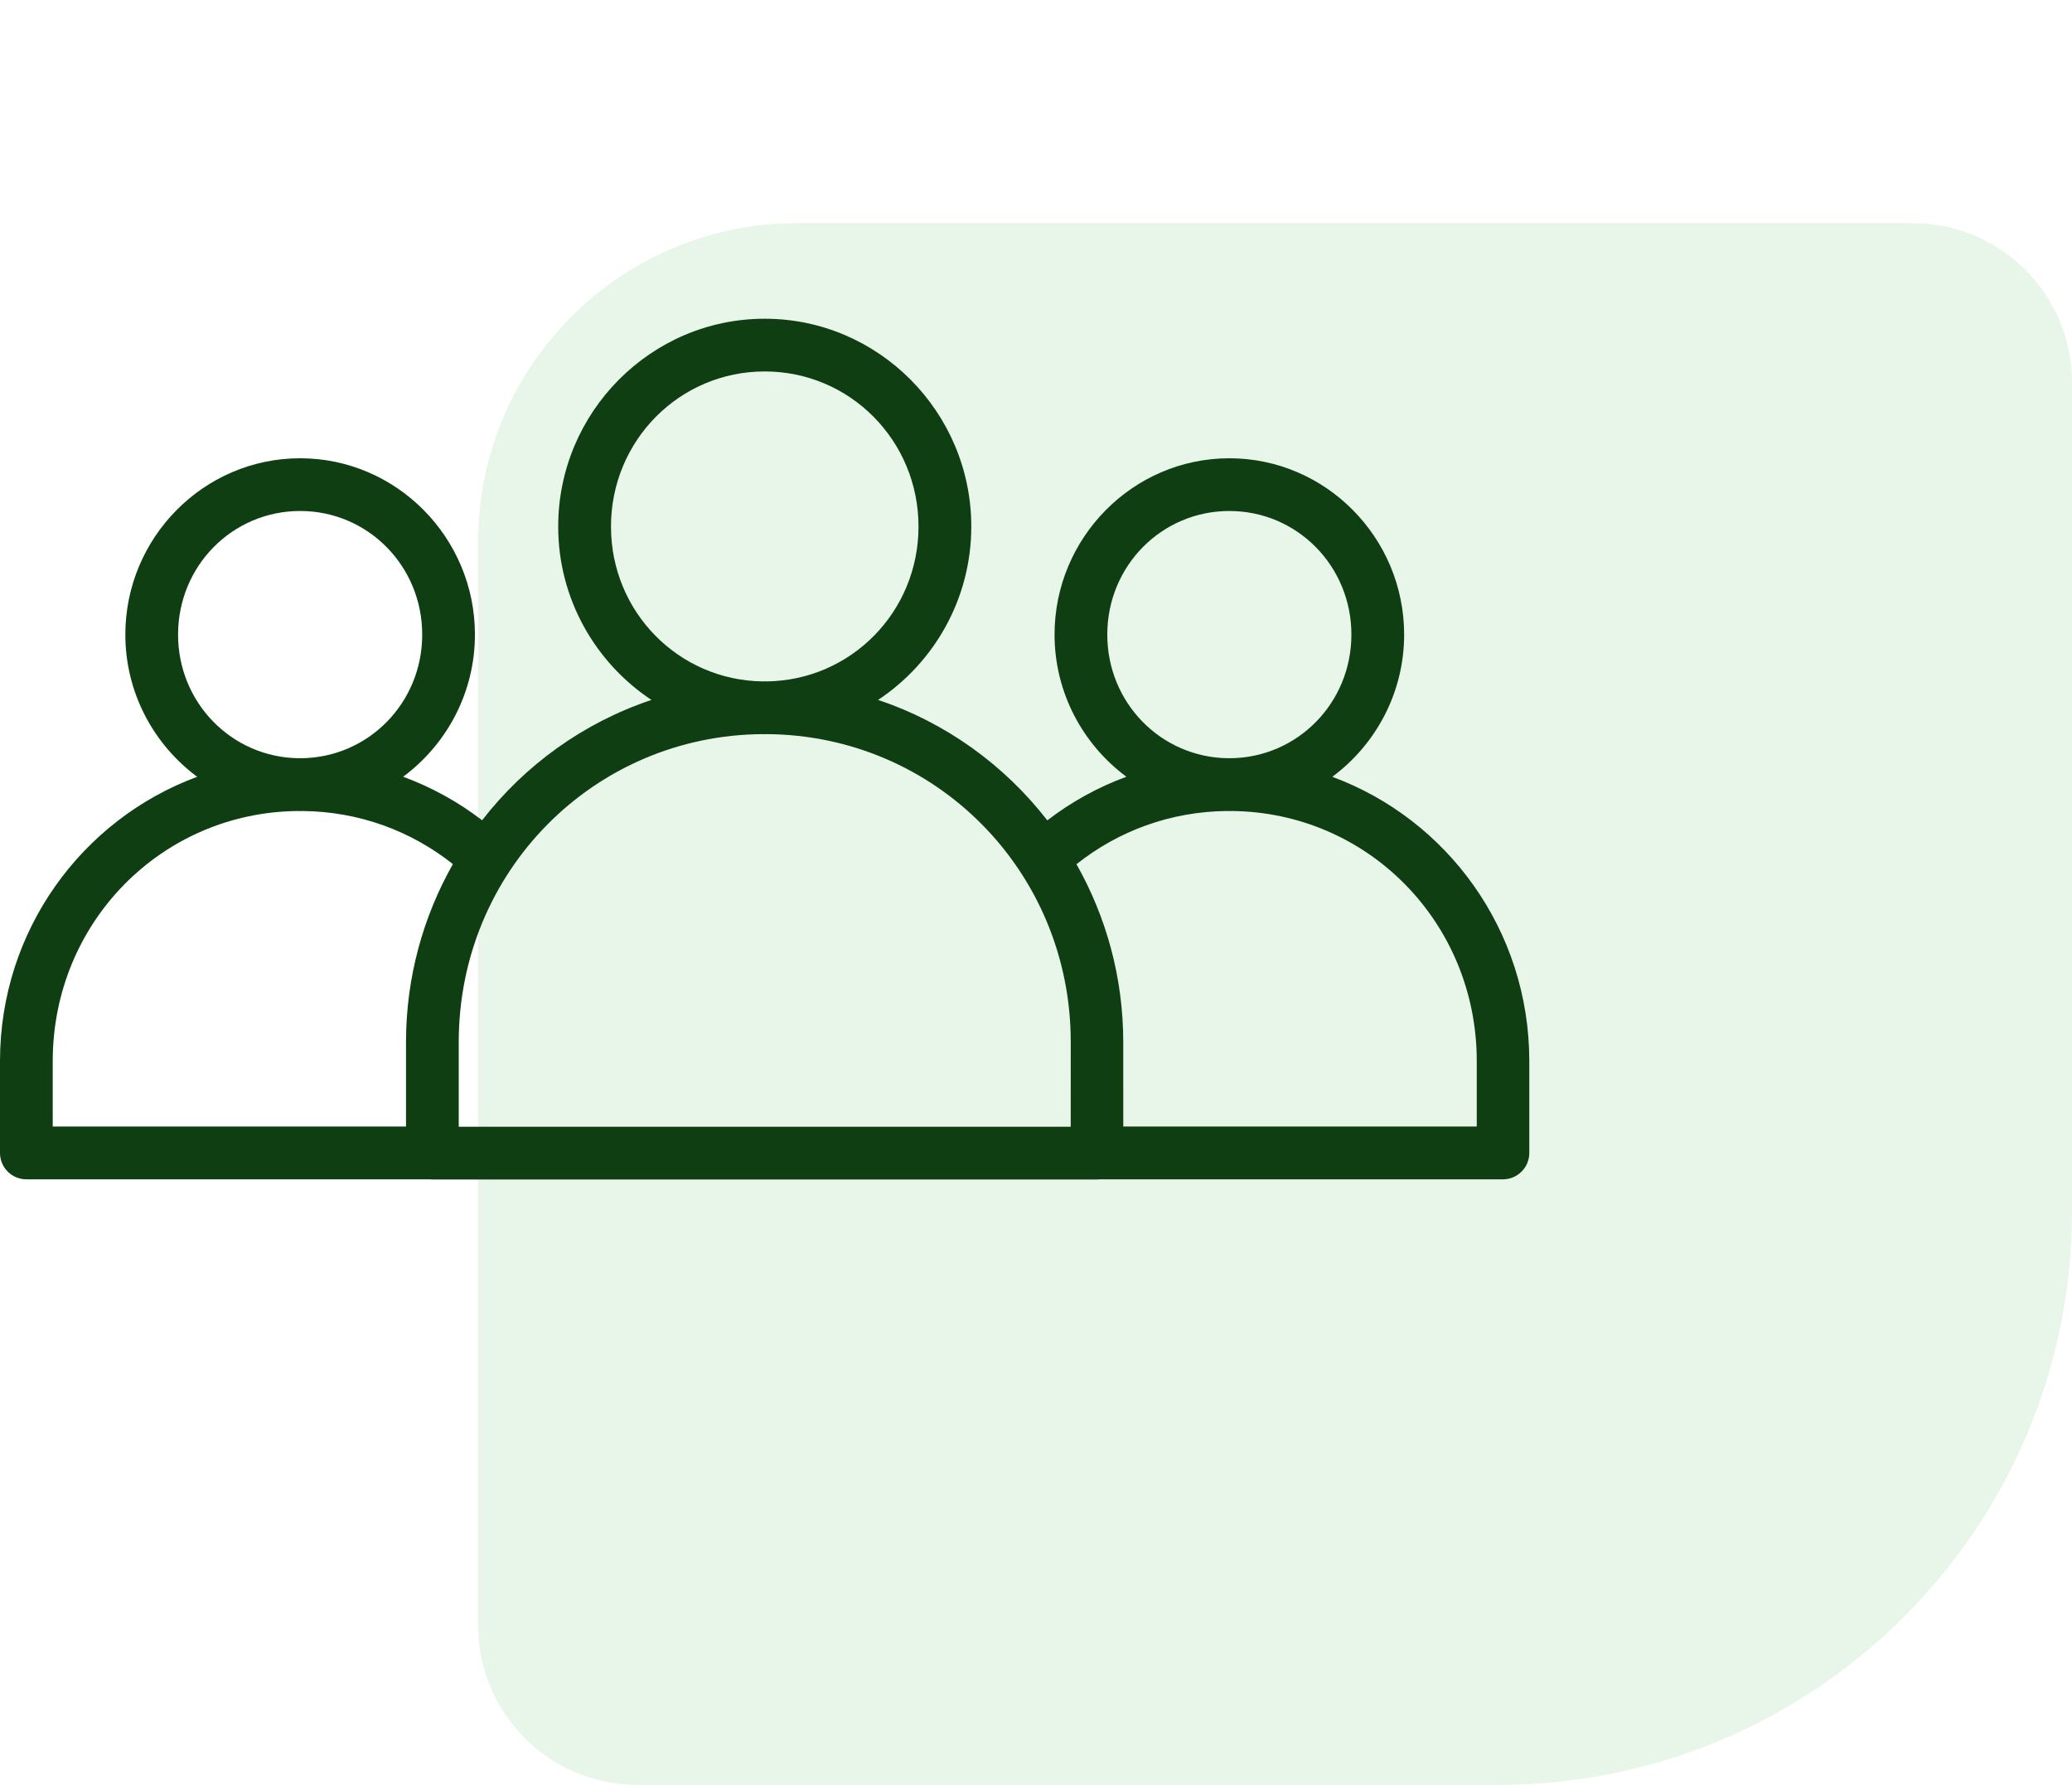
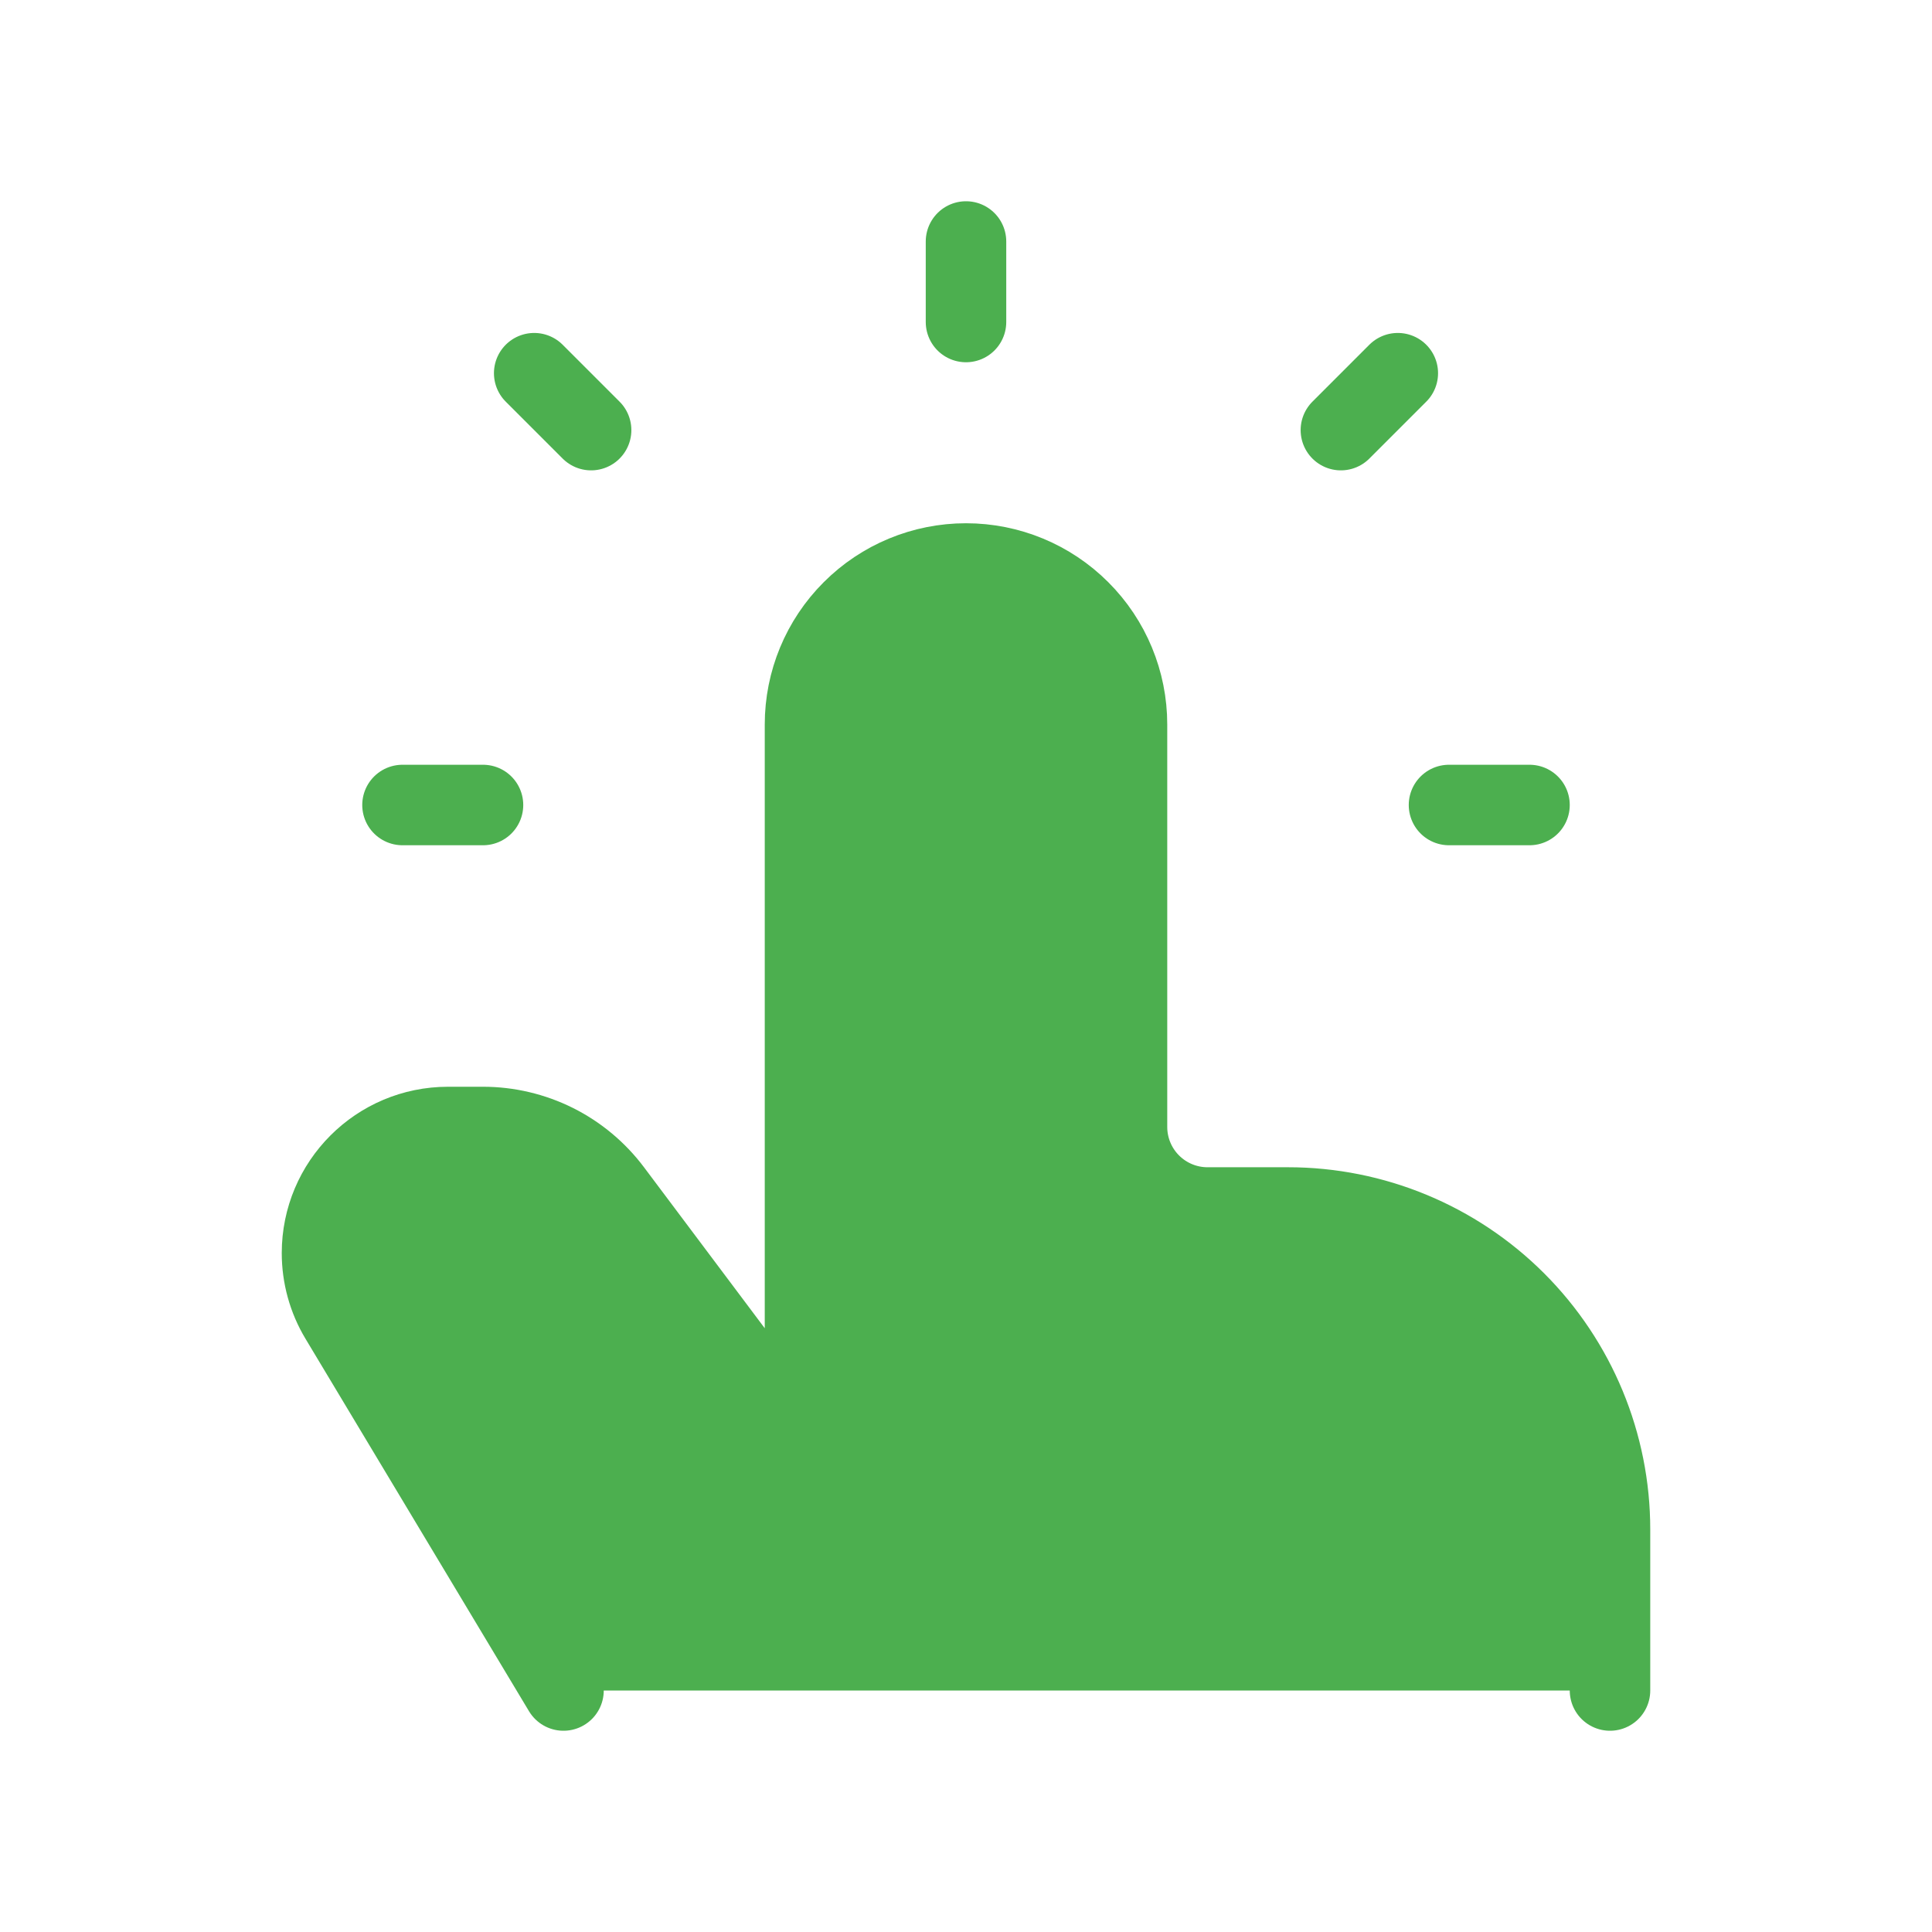
- <svg xmlns="http://www.w3.org/2000/svg" width="65" height="56" viewBox="0 0 65 56" fill="none">
-   <path d="M65 38C65 47.941 56.941 56 47 56L20 56C17.239 56 15 53.761 15 51L15 17C15 11.477 19.477 7 25 7L60 7C62.761 7 65 9.239 65 12L65 38Z" fill="#E8F5E9" />
-   <path d="M23.99 10C20.419 10 17.511 12.934 17.511 16.52C17.511 18.789 18.677 20.793 20.436 21.96C18.311 22.671 16.472 23.998 15.124 25.736C14.378 25.162 13.545 24.701 12.647 24.37C14.009 23.36 14.899 21.735 14.899 19.91C14.899 16.868 12.439 14.378 9.415 14.378C6.392 14.378 3.932 16.868 3.932 19.91C3.932 21.736 4.823 23.361 6.186 24.372C2.577 25.704 0 29.19 0 33.293V36.175C0 36.395 0.088 36.606 0.244 36.76C0.4 36.916 0.611 37.002 0.83 37.001H13.476C13.506 37.005 13.537 37.006 13.567 37.006H34.413C34.444 37.006 34.475 37.005 34.505 37.001H47.151C47.606 36.999 47.974 36.63 47.975 36.175V33.293C47.975 29.19 45.402 25.704 41.795 24.372C43.158 23.361 44.049 21.736 44.049 19.91C44.049 16.868 41.589 14.378 38.566 14.378C35.543 14.378 33.082 16.868 33.082 19.91C33.082 21.735 33.973 23.359 35.335 24.37C34.435 24.701 33.601 25.164 32.855 25.739C31.507 24.001 29.671 22.671 27.546 21.96C29.305 20.793 30.47 18.789 30.47 16.52C30.47 12.934 27.561 10 23.99 10H23.99ZM23.99 11.654C26.661 11.654 28.814 13.822 28.814 16.52C28.814 19.198 26.695 21.344 24.053 21.379C24.032 21.379 24.011 21.376 23.99 21.376C23.969 21.376 23.948 21.379 23.927 21.379C21.285 21.345 19.167 19.198 19.167 16.52C19.167 13.822 21.319 11.654 23.99 11.654H23.99ZM9.416 16.032C11.535 16.032 13.245 17.753 13.245 19.91C13.245 22.053 11.557 23.765 9.458 23.789C9.444 23.789 9.43 23.787 9.416 23.787C9.402 23.787 9.388 23.789 9.373 23.789C7.274 23.765 5.586 22.052 5.586 19.91C5.586 17.753 7.296 16.032 9.415 16.032H9.416ZM38.565 16.032C40.685 16.032 42.394 17.753 42.394 19.91C42.394 22.053 40.707 23.765 38.607 23.789C38.593 23.789 38.58 23.787 38.565 23.787C38.551 23.787 38.538 23.789 38.523 23.789C36.424 23.765 34.736 22.052 34.736 19.91C34.736 17.753 36.446 16.032 38.565 16.032H38.565ZM23.927 23.033C23.948 23.033 23.968 23.036 23.99 23.036C24.011 23.036 24.032 23.033 24.053 23.033C29.35 23.067 33.59 27.343 33.59 32.695L33.589 35.351H14.391V32.695C14.391 27.342 18.629 23.067 23.926 23.033H23.927ZM9.352 25.445C9.373 25.445 9.394 25.448 9.415 25.448C9.437 25.448 9.457 25.445 9.479 25.445C11.27 25.459 12.905 26.077 14.207 27.111C13.276 28.759 12.737 30.662 12.737 32.696V35.345H1.654V33.293C1.654 28.943 5.074 25.479 9.352 25.445L9.352 25.445ZM38.502 25.445C38.523 25.445 38.544 25.448 38.565 25.448C38.587 25.448 38.607 25.445 38.628 25.445C42.906 25.479 46.327 28.944 46.327 33.294V35.345H35.238L35.237 32.696C35.237 30.663 34.7 28.762 33.77 27.114C35.073 26.079 36.709 25.459 38.502 25.445H38.502Z" fill="#103E13" />
+ <svg xmlns="http://www.w3.org/2000/svg" width="48" height="48" viewBox="0 0 48 48" fill="none">
+   <path d="M40 42V38C40 35.878 39.157 33.843 37.657 32.343C36.157 30.843 34.122 30 32 30H30C29.47 30 28.961 29.789 28.586 29.414C28.211 29.039 28 28.53 28 28V18C28 16.939 27.579 15.922 26.828 15.172C26.078 14.421 25.061 14 24 14C22.939 14 21.922 14.421 21.172 15.172C20.421 15.922 20 16.939 20 18V36L15.2 29.6C14.827 29.103 14.344 28.7 13.789 28.422C13.233 28.145 12.621 28 12 28H11.132C9.402 28 8 29.402 8 31.132C8 31.7 8.154 32.258 8.446 32.744L14 42M24 8V6V8ZM36 20H38H36ZM10 20H12H10ZM14.686 10.686L13.272 9.272L14.686 10.686ZM33.314 10.686L34.728 9.272L33.314 10.686Z" fill="#4CAF4F" />
+   <path d="M40 42V38C40 35.878 39.157 33.843 37.657 32.343C36.157 30.843 34.122 30 32 30H30C29.47 30 28.961 29.789 28.586 29.414C28.211 29.039 28 28.53 28 28V18C28 16.939 27.579 15.922 26.828 15.172C26.078 14.421 25.061 14 24 14V14C22.939 14 21.922 14.421 21.172 15.172C20.421 15.922 20 16.939 20 18V36L15.2 29.6C14.827 29.103 14.344 28.7 13.789 28.422C13.233 28.145 12.621 28 12 28H11.132C9.402 28 8 29.402 8 31.132C8 31.7 8.154 32.258 8.446 32.744L14 42M24 8V6M36 20H38M10 20H12M14.686 10.686L13.272 9.272M33.314 10.686L34.728 9.272" stroke="#4CAF4F" stroke-width="2" stroke-linecap="round" stroke-linejoin="round" />
</svg>
